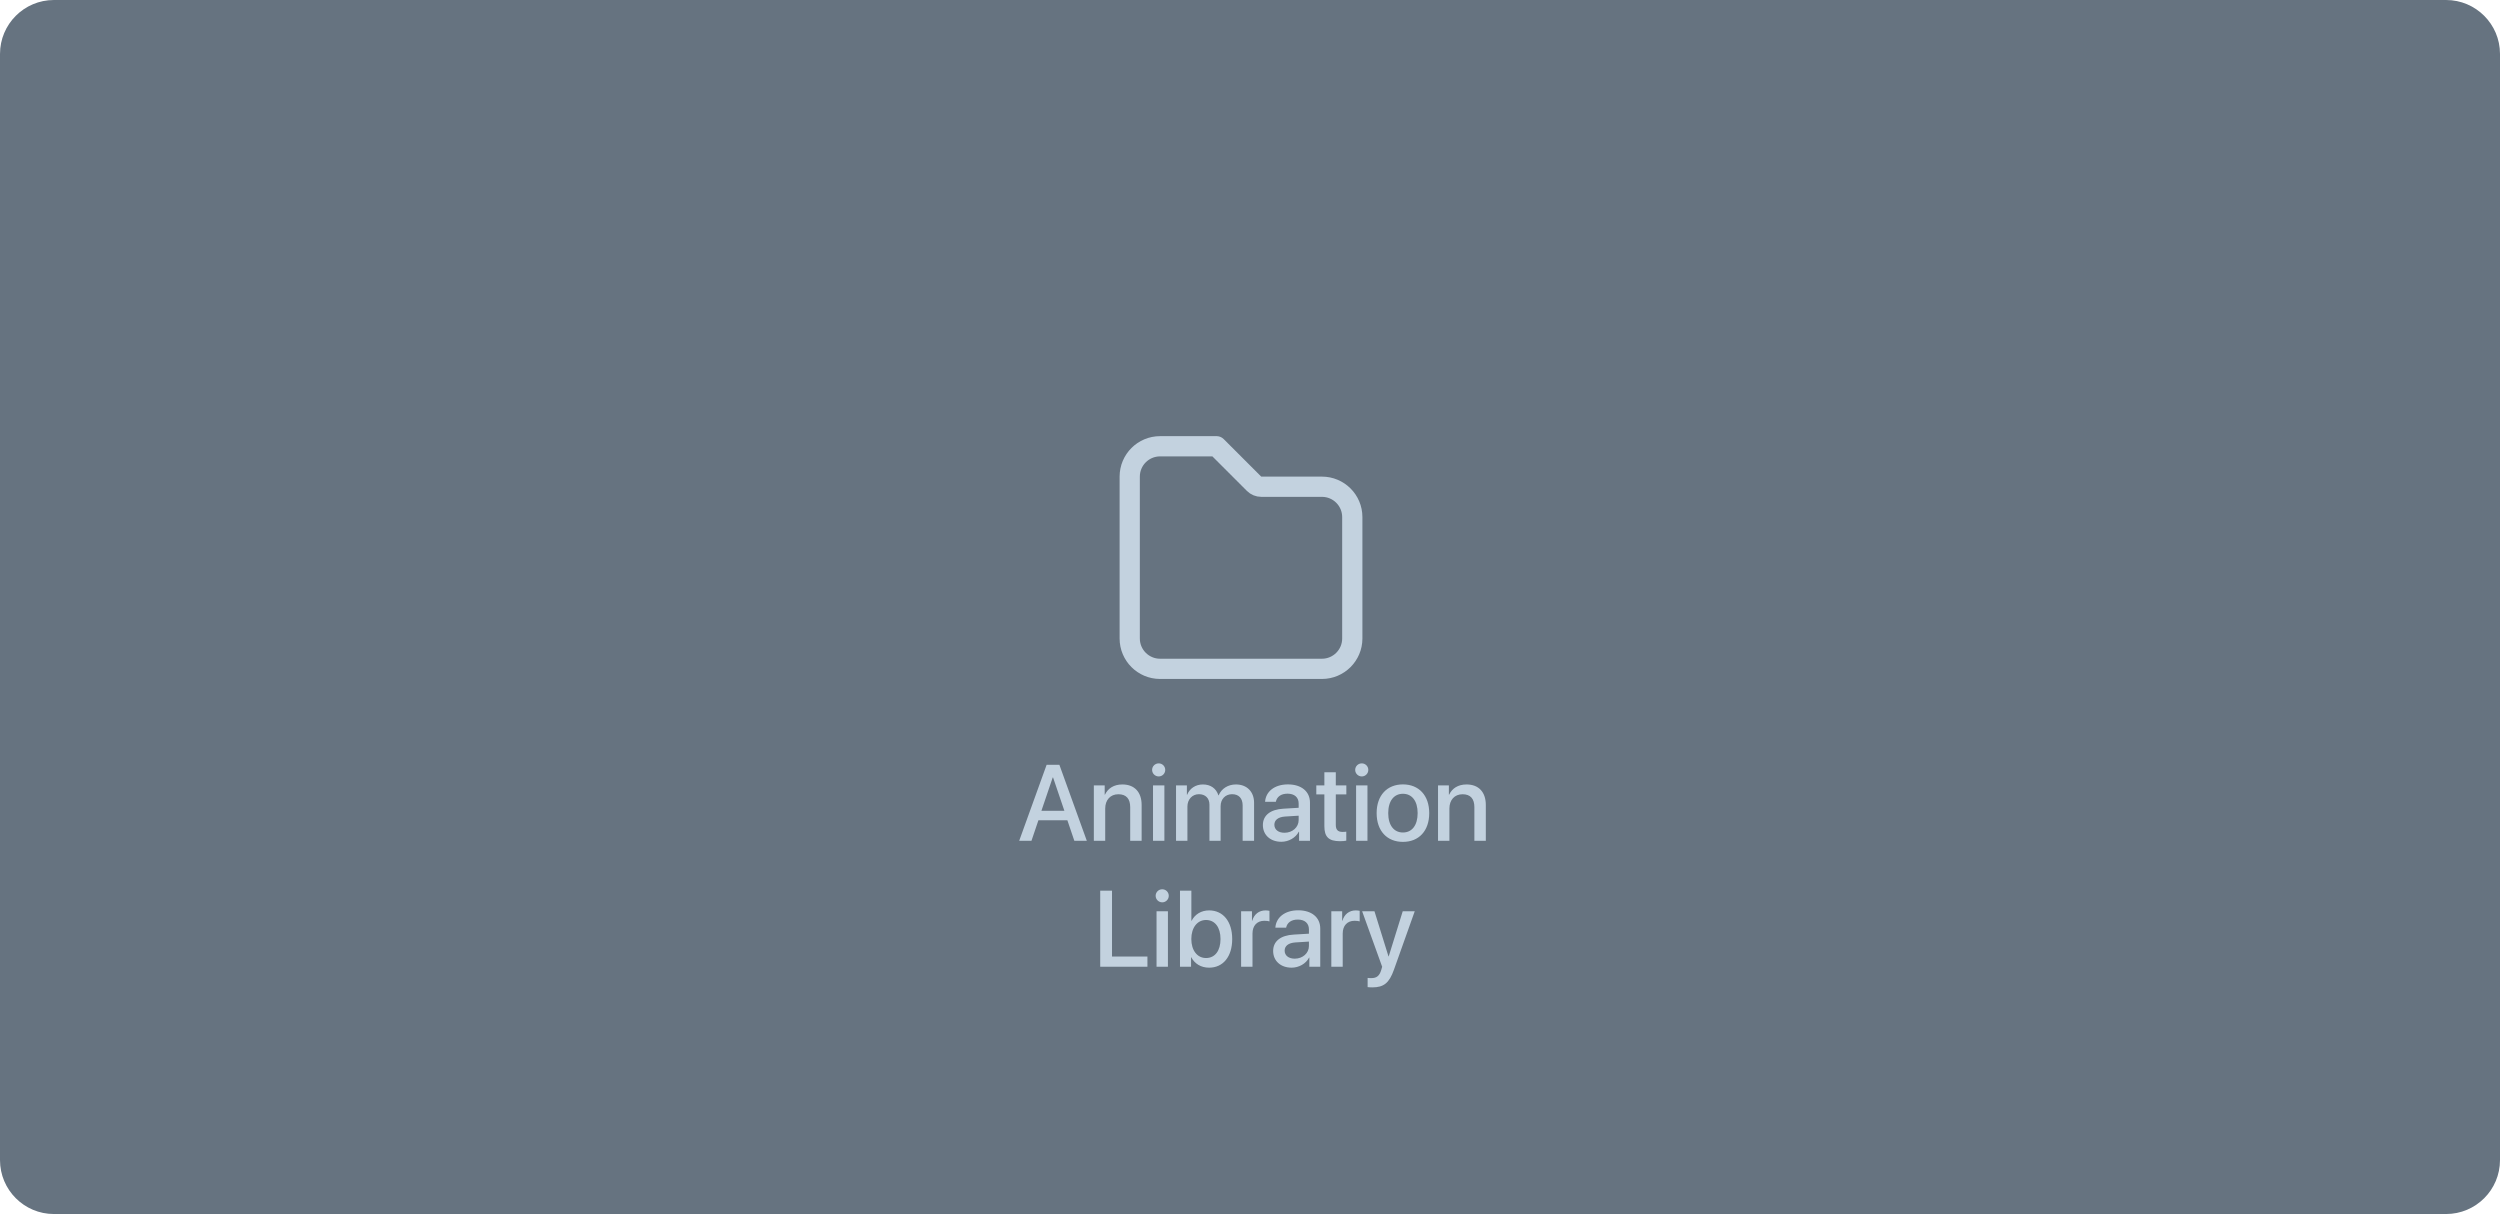
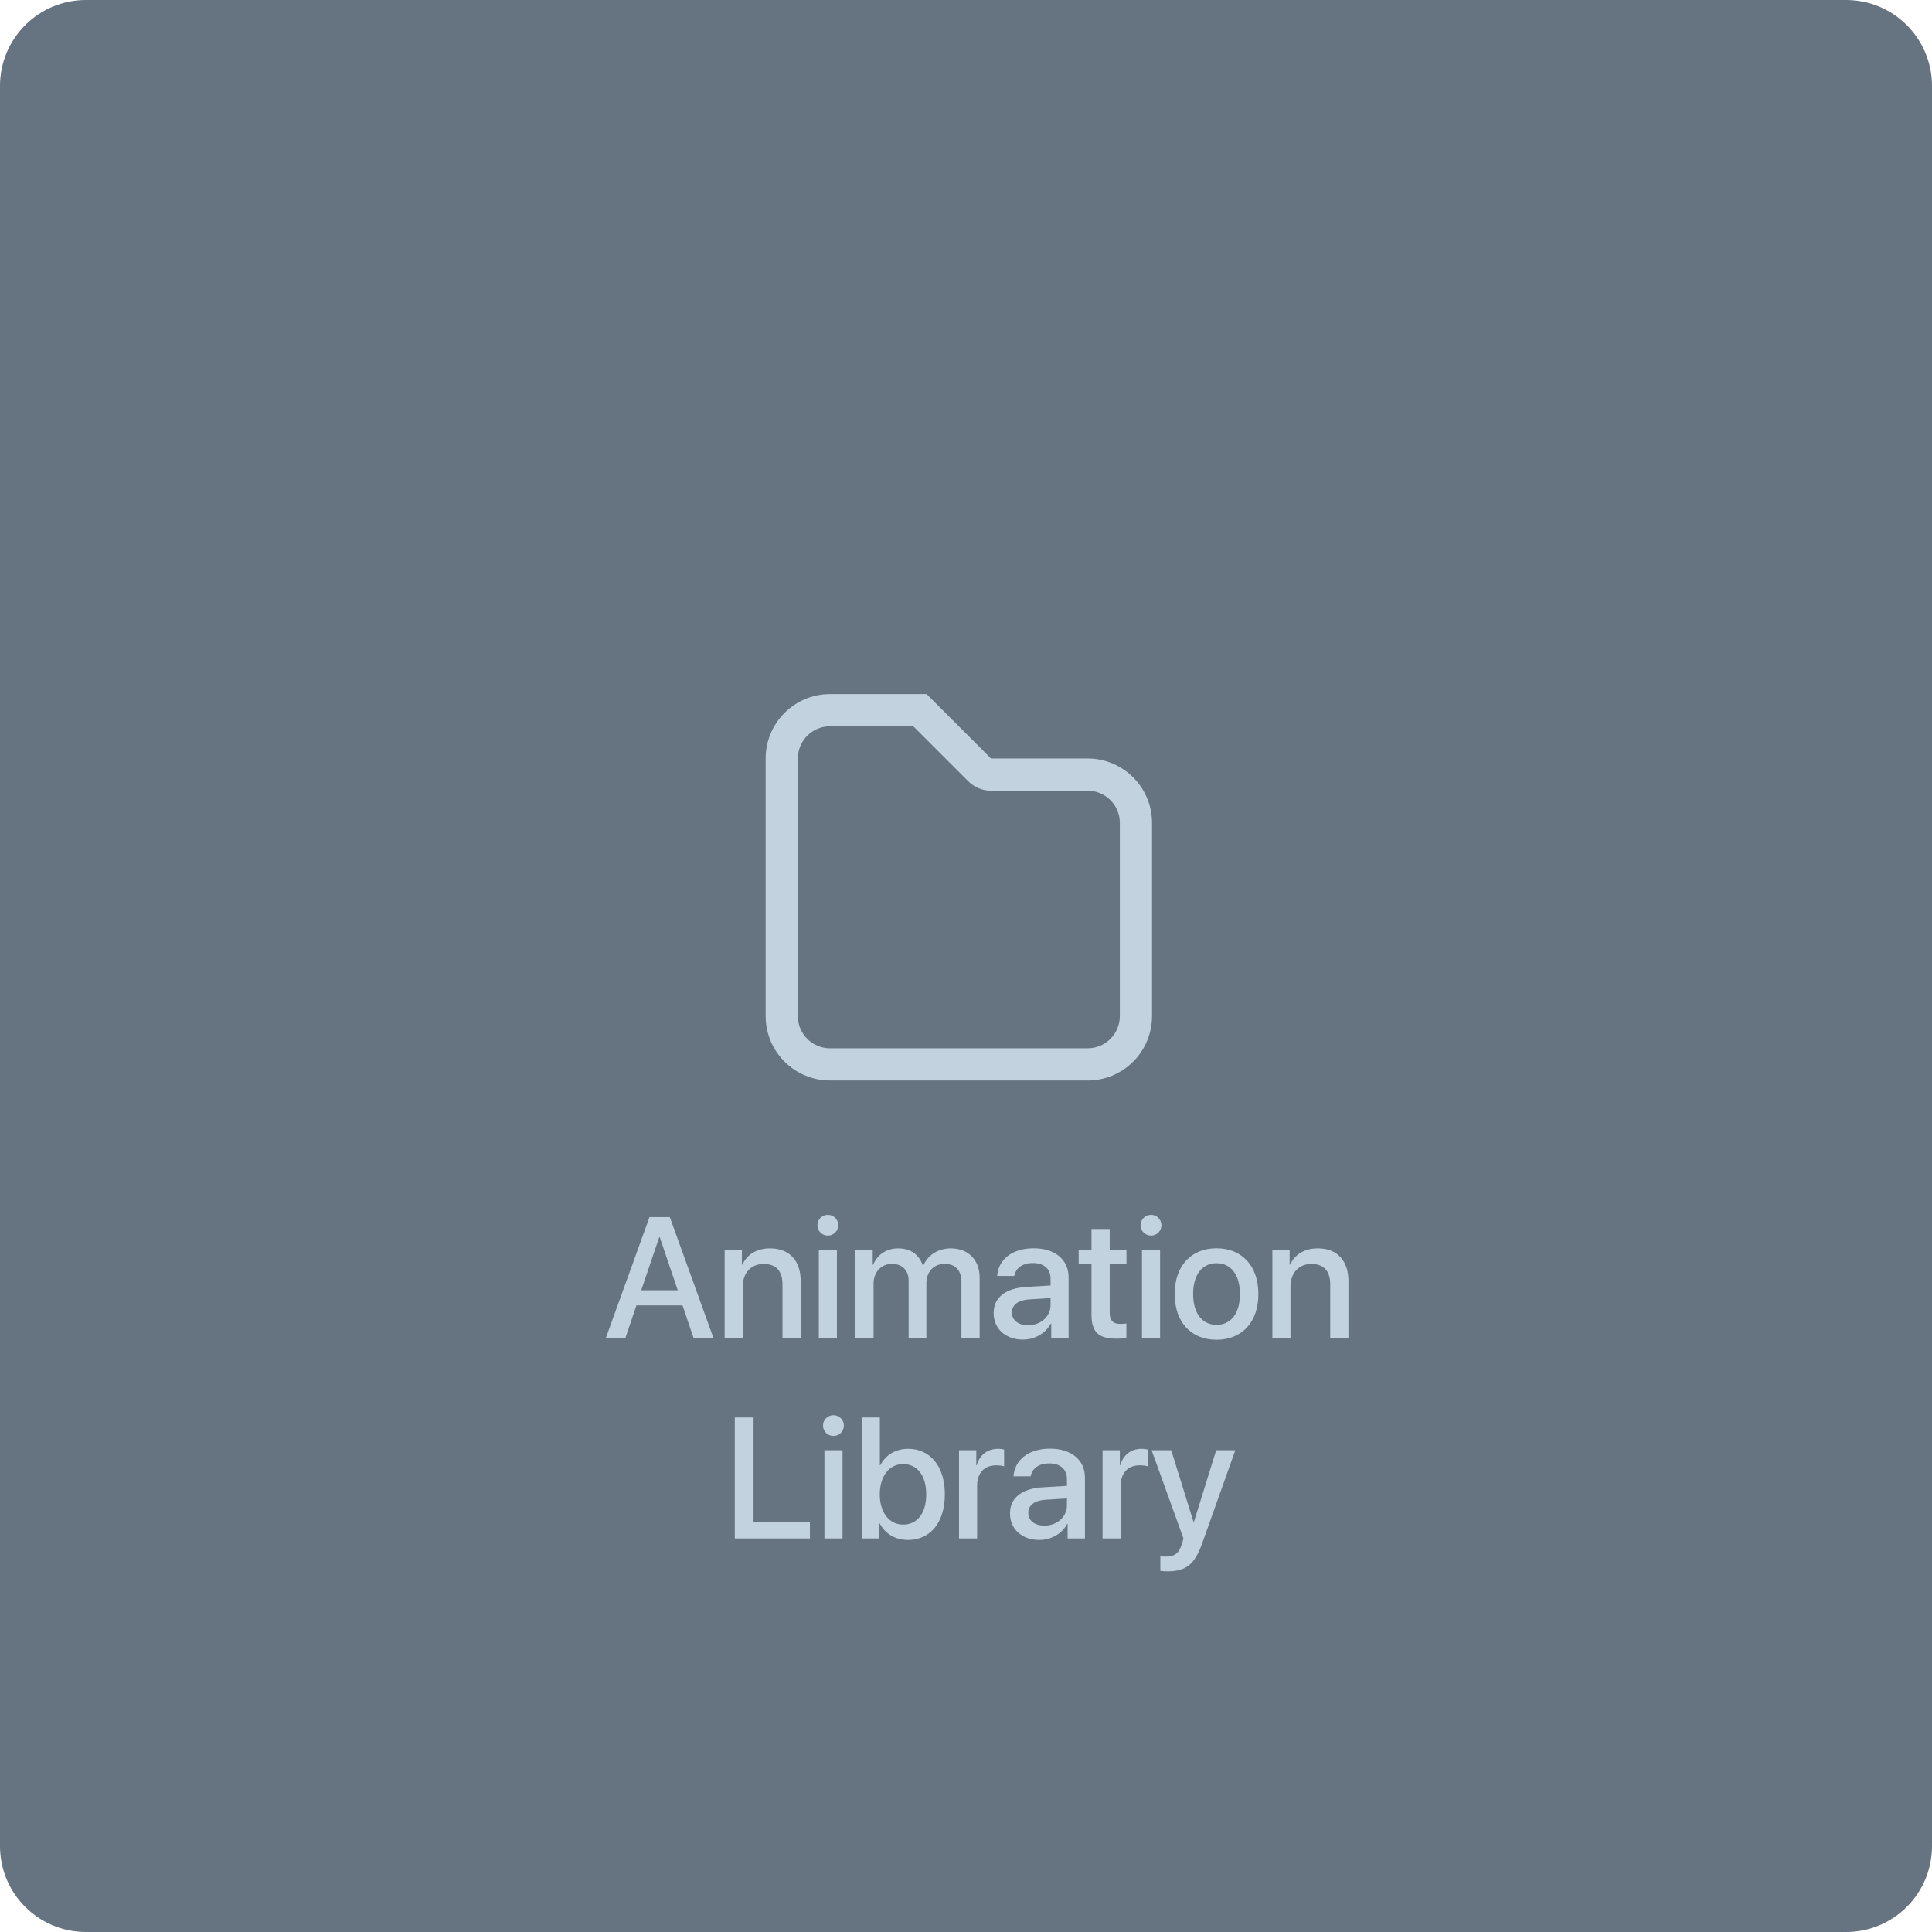
- <svg xmlns="http://www.w3.org/2000/svg" width="278" height="135" viewBox="0 0 278 135" fill="none">
-   <rect width="278" height="135" rx="6" fill="#667380" />
-   <path d="M129 49.625H135.283L139.454 53.796C139.665 54.007 139.952 54.125 140.25 54.125H147C148.864 54.125 150.375 55.636 150.375 57.5V71C150.375 72.864 148.864 74.375 147 74.375H129C127.136 74.375 125.625 72.864 125.625 71V53C125.625 51.136 127.136 49.625 129 49.625Z" stroke="#C3D2DF" stroke-width="2.25" stroke-linejoin="round" />
-   <path d="M119.467 93.5L118.693 91.215H115.471L114.697 93.5H113.332L116.385 85.045H117.803L120.855 93.5H119.467ZM117.064 86.451L115.805 90.16H118.359L117.1 86.451H117.064ZM121.635 93.5V87.336H122.842V88.367H122.871C123.205 87.664 123.861 87.231 124.811 87.231C126.17 87.231 126.949 88.098 126.949 89.51V93.5H125.678V89.756C125.678 88.83 125.244 88.32 124.365 88.32C123.475 88.32 122.9 88.953 122.9 89.908V93.5H121.635ZM128.215 93.5V87.336H129.48V93.5H128.215ZM128.848 86.34C128.443 86.34 128.115 86.012 128.115 85.613C128.115 85.209 128.443 84.887 128.848 84.887C129.252 84.887 129.574 85.209 129.574 85.613C129.574 86.012 129.252 86.34 128.848 86.34ZM130.775 93.5V87.336H131.982V88.373H132.012C132.287 87.688 132.932 87.231 133.764 87.231C134.619 87.231 135.24 87.67 135.486 88.438H135.516C135.832 87.688 136.559 87.231 137.438 87.231C138.656 87.231 139.453 88.039 139.453 89.264V93.5H138.182V89.568C138.182 88.772 137.754 88.314 137.004 88.314C136.254 88.314 135.732 88.871 135.732 89.65V93.5H134.49V89.475C134.49 88.766 134.039 88.314 133.324 88.314C132.574 88.314 132.041 88.9 132.041 89.691V93.5H130.775ZM142.834 92.603C143.719 92.603 144.41 91.994 144.41 91.191V90.705L142.893 90.799C142.137 90.852 141.709 91.186 141.709 91.713C141.709 92.252 142.154 92.603 142.834 92.603ZM142.482 93.606C141.275 93.606 140.432 92.856 140.432 91.748C140.432 90.67 141.258 90.008 142.723 89.926L144.41 89.826V89.352C144.41 88.666 143.947 88.256 143.174 88.256C142.441 88.256 141.984 88.607 141.873 89.158H140.678C140.748 88.045 141.697 87.225 143.221 87.225C144.715 87.225 145.67 88.016 145.67 89.252V93.5H144.457V92.486H144.428C144.07 93.172 143.291 93.606 142.482 93.606ZM147.27 85.877H148.541V87.336H149.713V88.338H148.541V91.736C148.541 92.269 148.775 92.51 149.291 92.51C149.42 92.51 149.625 92.498 149.707 92.481V93.482C149.566 93.518 149.285 93.541 149.004 93.541C147.756 93.541 147.27 93.066 147.27 91.877V88.338H146.373V87.336H147.27V85.877ZM150.797 93.5V87.336H152.062V93.5H150.797ZM151.43 86.34C151.025 86.34 150.697 86.012 150.697 85.613C150.697 85.209 151.025 84.887 151.43 84.887C151.834 84.887 152.156 85.209 152.156 85.613C152.156 86.012 151.834 86.34 151.43 86.34ZM156.006 93.617C154.242 93.617 153.082 92.404 153.082 90.418C153.082 88.438 154.248 87.225 156.006 87.225C157.764 87.225 158.93 88.438 158.93 90.418C158.93 92.404 157.77 93.617 156.006 93.617ZM156.006 92.574C157.002 92.574 157.641 91.789 157.641 90.418C157.641 89.053 156.996 88.268 156.006 88.268C155.016 88.268 154.371 89.053 154.371 90.418C154.371 91.789 155.016 92.574 156.006 92.574ZM159.908 93.5V87.336H161.115V88.367H161.145C161.479 87.664 162.135 87.231 163.084 87.231C164.443 87.231 165.223 88.098 165.223 89.51V93.5H163.951V89.756C163.951 88.83 163.518 88.32 162.639 88.32C161.748 88.32 161.174 88.953 161.174 89.908V93.5H159.908ZM127.594 106.363V107.5H122.344V99.045H123.656V106.363H127.594ZM128.607 107.5V101.336H129.873V107.5H128.607ZM129.24 100.34C128.836 100.34 128.508 100.012 128.508 99.613C128.508 99.209 128.836 98.887 129.24 98.887C129.645 98.887 129.967 99.209 129.967 99.613C129.967 100.012 129.645 100.34 129.24 100.34ZM134.449 107.605C133.547 107.605 132.85 107.166 132.469 106.451H132.445V107.5H131.215V99.045H132.48V102.385H132.51C132.879 101.67 133.582 101.236 134.455 101.236C136.008 101.236 137.021 102.467 137.021 104.418C137.021 106.375 136.014 107.605 134.449 107.605ZM134.109 102.303C133.148 102.303 132.475 103.146 132.475 104.418C132.475 105.701 133.148 106.533 134.109 106.533C135.105 106.533 135.721 105.725 135.721 104.418C135.721 103.123 135.105 102.303 134.109 102.303ZM138.012 107.5V101.336H139.219V102.385H139.248C139.453 101.664 140.004 101.236 140.73 101.236C140.912 101.236 141.07 101.266 141.164 101.283V102.461C141.064 102.42 140.842 102.391 140.596 102.391C139.781 102.391 139.277 102.936 139.277 103.809V107.5H138.012ZM143.977 106.604C144.861 106.604 145.553 105.994 145.553 105.191V104.705L144.035 104.799C143.279 104.852 142.852 105.186 142.852 105.713C142.852 106.252 143.297 106.604 143.977 106.604ZM143.625 107.605C142.418 107.605 141.574 106.855 141.574 105.748C141.574 104.67 142.4 104.008 143.865 103.926L145.553 103.826V103.352C145.553 102.666 145.09 102.256 144.316 102.256C143.584 102.256 143.127 102.607 143.016 103.158H141.82C141.891 102.045 142.84 101.225 144.363 101.225C145.857 101.225 146.812 102.016 146.812 103.252V107.5H145.6V106.486H145.57C145.213 107.172 144.434 107.605 143.625 107.605ZM148.043 107.5V101.336H149.25V102.385H149.279C149.484 101.664 150.035 101.236 150.762 101.236C150.943 101.236 151.102 101.266 151.195 101.283V102.461C151.096 102.42 150.873 102.391 150.627 102.391C149.812 102.391 149.309 102.936 149.309 103.809V107.5H148.043ZM152.596 109.797C152.49 109.797 152.174 109.785 152.08 109.768V108.742C152.174 108.766 152.385 108.766 152.49 108.766C153.076 108.766 153.393 108.52 153.586 107.887C153.586 107.875 153.697 107.512 153.697 107.506L151.471 101.336H152.842L154.4 106.352H154.424L155.982 101.336H157.318L155.01 107.822C154.482 109.316 153.873 109.797 152.596 109.797Z" fill="#C3D2DF" />
+ <svg xmlns="http://www.w3.org/2000/svg" width="135" height="135" viewBox="0 0 135 135" fill="none">
+   <rect width="135" height="135" rx="6" fill="#667380" />
+   <path d="M76 73.25V75.5H58V73.25H76ZM53.5 71V53C53.5 50.592 55.391 48.626 57.769 48.506L58 48.5H64.75L69.25 53H76C78.485 53 80.5 55.015 80.5 57.5V71C80.5 73.485 78.485 75.5 76 75.5V73.25C77.243 73.25 78.25 72.243 78.25 71V57.5C78.25 56.257 77.243 55.25 76 55.25H69.25C68.653 55.25 68.081 55.013 67.659 54.591L63.818 50.75H58C56.757 50.75 55.75 51.757 55.75 53V71C55.75 72.243 56.757 73.25 58 73.25V75.5C55.515 75.5 53.5 73.485 53.5 71Z" fill="#C3D2DF" />
+   <path d="M48.467 93.5L47.693 91.215H44.471L43.697 93.5H42.332L45.385 85.045H46.803L49.855 93.5H48.467ZM46.065 86.451L44.805 90.16H47.359L46.1 86.451H46.065ZM50.635 93.5V87.336H51.842V88.367H51.871C52.205 87.664 52.861 87.231 53.81 87.231C55.17 87.231 55.949 88.098 55.949 89.51V93.5H54.678V89.756C54.678 88.83 54.244 88.32 53.365 88.32C52.475 88.32 51.9 88.953 51.9 89.908V93.5H50.635ZM57.215 93.5V87.336H58.48V93.5H57.215ZM57.848 86.34C57.443 86.34 57.115 86.012 57.115 85.613C57.115 85.209 57.443 84.887 57.848 84.887C58.252 84.887 58.574 85.209 58.574 85.613C58.574 86.012 58.252 86.34 57.848 86.34ZM59.775 93.5V87.336H60.982V88.373H61.012C61.287 87.688 61.932 87.231 62.764 87.231C63.619 87.231 64.24 87.67 64.486 88.438H64.516C64.832 87.688 65.559 87.231 66.438 87.231C67.656 87.231 68.453 88.039 68.453 89.264V93.5H67.182V89.568C67.182 88.772 66.754 88.314 66.004 88.314C65.254 88.314 64.732 88.871 64.732 89.65V93.5H63.49V89.475C63.49 88.766 63.039 88.314 62.324 88.314C61.574 88.314 61.041 88.9 61.041 89.691V93.5H59.775ZM71.834 92.603C72.719 92.603 73.41 91.994 73.41 91.191V90.705L71.893 90.799C71.137 90.852 70.709 91.186 70.709 91.713C70.709 92.252 71.154 92.603 71.834 92.603ZM71.482 93.606C70.275 93.606 69.432 92.856 69.432 91.748C69.432 90.67 70.258 90.008 71.723 89.926L73.41 89.826V89.352C73.41 88.666 72.947 88.256 72.174 88.256C71.441 88.256 70.984 88.607 70.873 89.158H69.678C69.748 88.045 70.697 87.225 72.221 87.225C73.715 87.225 74.67 88.016 74.67 89.252V93.5H73.457V92.486H73.428C73.07 93.172 72.291 93.606 71.482 93.606ZM76.269 85.877H77.541V87.336H78.713V88.338H77.541V91.736C77.541 92.269 77.775 92.51 78.291 92.51C78.42 92.51 78.625 92.498 78.707 92.481V93.482C78.566 93.518 78.285 93.541 78.004 93.541C76.756 93.541 76.269 93.066 76.269 91.877V88.338H75.373V87.336H76.269V85.877ZM79.797 93.5V87.336H81.062V93.5H79.797ZM80.43 86.34C80.025 86.34 79.697 86.012 79.697 85.613C79.697 85.209 80.025 84.887 80.43 84.887C80.834 84.887 81.156 85.209 81.156 85.613C81.156 86.012 80.834 86.34 80.43 86.34ZM85.006 93.617C83.242 93.617 82.082 92.404 82.082 90.418C82.082 88.438 83.248 87.225 85.006 87.225C86.764 87.225 87.93 88.438 87.93 90.418C87.93 92.404 86.769 93.617 85.006 93.617ZM85.006 92.574C86.002 92.574 86.641 91.789 86.641 90.418C86.641 89.053 85.996 88.268 85.006 88.268C84.016 88.268 83.371 89.053 83.371 90.418C83.371 91.789 84.016 92.574 85.006 92.574ZM88.908 93.5V87.336H90.115V88.367H90.144C90.478 87.664 91.135 87.231 92.084 87.231C93.443 87.231 94.223 88.098 94.223 89.51V93.5H92.951V89.756C92.951 88.83 92.518 88.32 91.639 88.32C90.748 88.32 90.174 88.953 90.174 89.908V93.5H88.908ZM56.594 106.363V107.5H51.344V99.045H52.656V106.363H56.594ZM57.607 107.5V101.336H58.873V107.5H57.607ZM58.24 100.34C57.836 100.34 57.508 100.012 57.508 99.613C57.508 99.209 57.836 98.887 58.24 98.887C58.645 98.887 58.967 99.209 58.967 99.613C58.967 100.012 58.645 100.34 58.24 100.34ZM63.449 107.605C62.547 107.605 61.85 107.166 61.469 106.451H61.445V107.5H60.215V99.045H61.48V102.385H61.51C61.879 101.67 62.582 101.236 63.455 101.236C65.008 101.236 66.022 102.467 66.022 104.418C66.022 106.375 65.014 107.605 63.449 107.605ZM63.109 102.303C62.148 102.303 61.475 103.146 61.475 104.418C61.475 105.701 62.148 106.533 63.109 106.533C64.106 106.533 64.721 105.725 64.721 104.418C64.721 103.123 64.106 102.303 63.109 102.303ZM67.012 107.5V101.336H68.219V102.385H68.248C68.453 101.664 69.004 101.236 69.731 101.236C69.912 101.236 70.07 101.266 70.164 101.283V102.461C70.064 102.42 69.842 102.391 69.596 102.391C68.781 102.391 68.277 102.936 68.277 103.809V107.5H67.012ZM72.977 106.604C73.861 106.604 74.553 105.994 74.553 105.191V104.705L73.035 104.799C72.279 104.852 71.852 105.186 71.852 105.713C71.852 106.252 72.297 106.604 72.977 106.604ZM72.625 107.605C71.418 107.605 70.574 106.855 70.574 105.748C70.574 104.67 71.4 104.008 72.865 103.926L74.553 103.826V103.352C74.553 102.666 74.09 102.256 73.316 102.256C72.584 102.256 72.127 102.607 72.016 103.158H70.82C70.891 102.045 71.84 101.225 73.363 101.225C74.857 101.225 75.812 102.016 75.812 103.252V107.5H74.6V106.486H74.57C74.213 107.172 73.434 107.605 72.625 107.605ZM77.043 107.5V101.336H78.25V102.385H78.279C78.484 101.664 79.035 101.236 79.762 101.236C79.943 101.236 80.102 101.266 80.195 101.283V102.461C80.096 102.42 79.873 102.391 79.627 102.391C78.812 102.391 78.309 102.936 78.309 103.809V107.5H77.043ZM81.596 109.797C81.49 109.797 81.174 109.785 81.08 109.768V108.742C81.174 108.766 81.385 108.766 81.49 108.766C82.076 108.766 82.393 108.52 82.586 107.887C82.586 107.875 82.697 107.512 82.697 107.506L80.471 101.336H81.842L83.4 106.352H83.424L84.982 101.336H86.318L84.01 107.822C83.482 109.316 82.873 109.797 81.596 109.797Z" fill="#C3D2DF" />
</svg>
